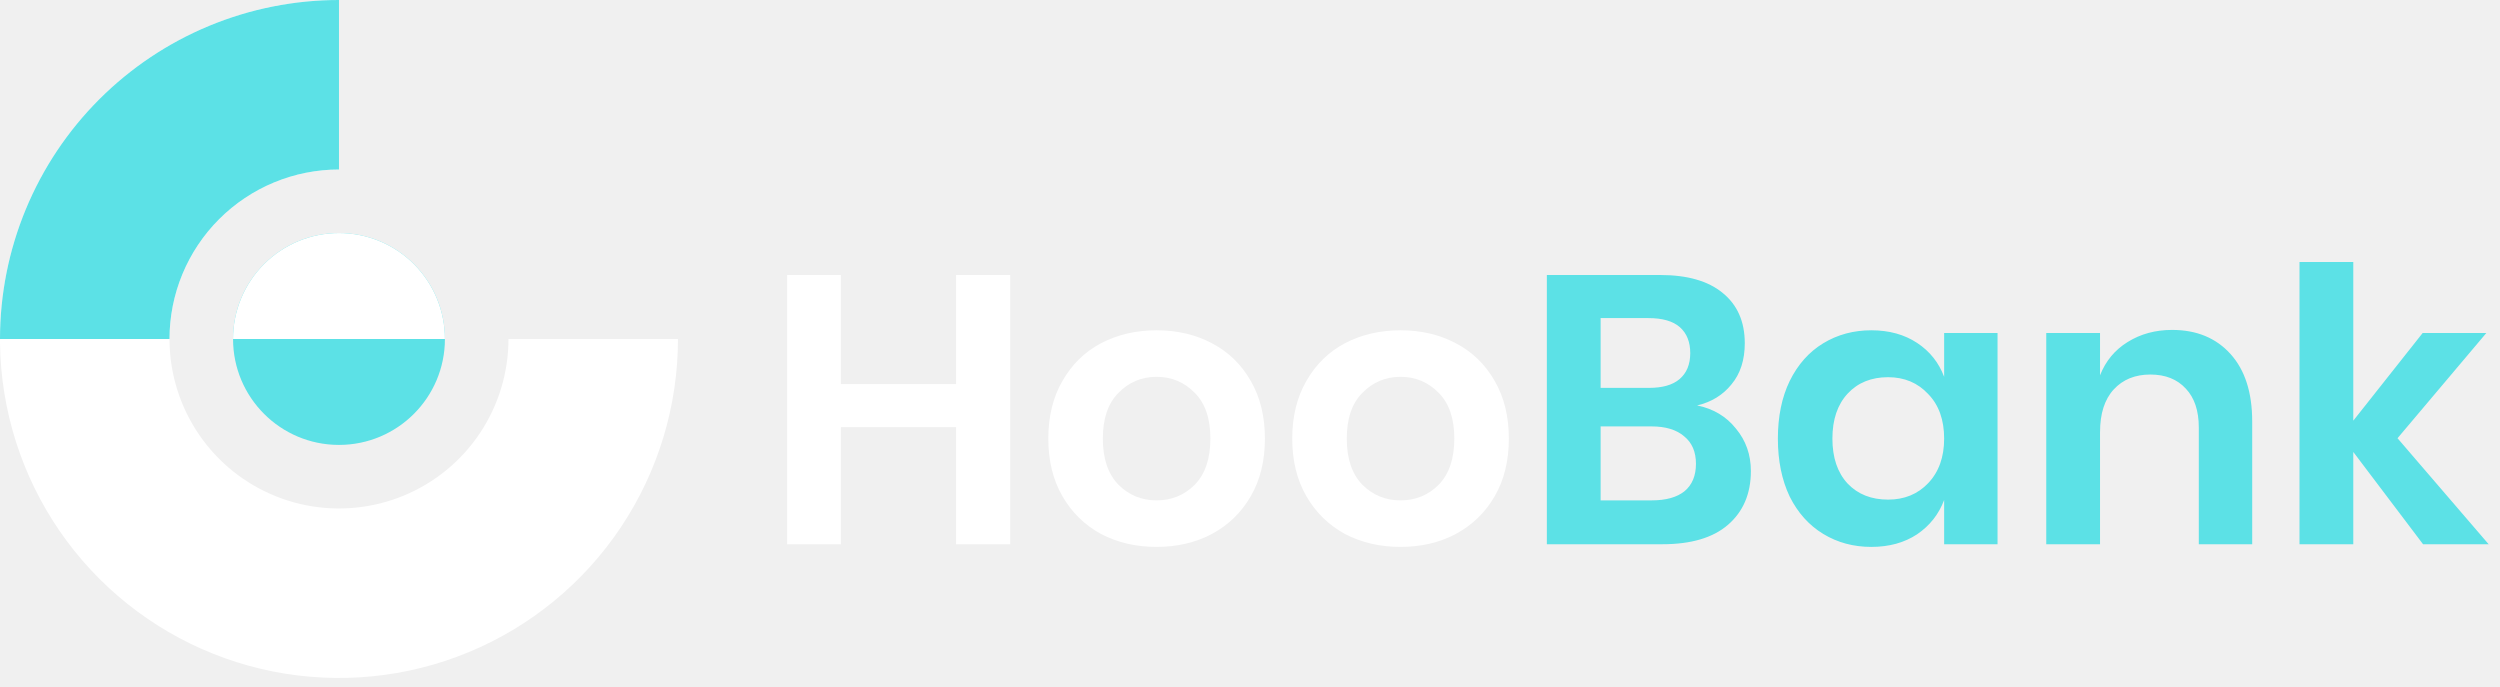
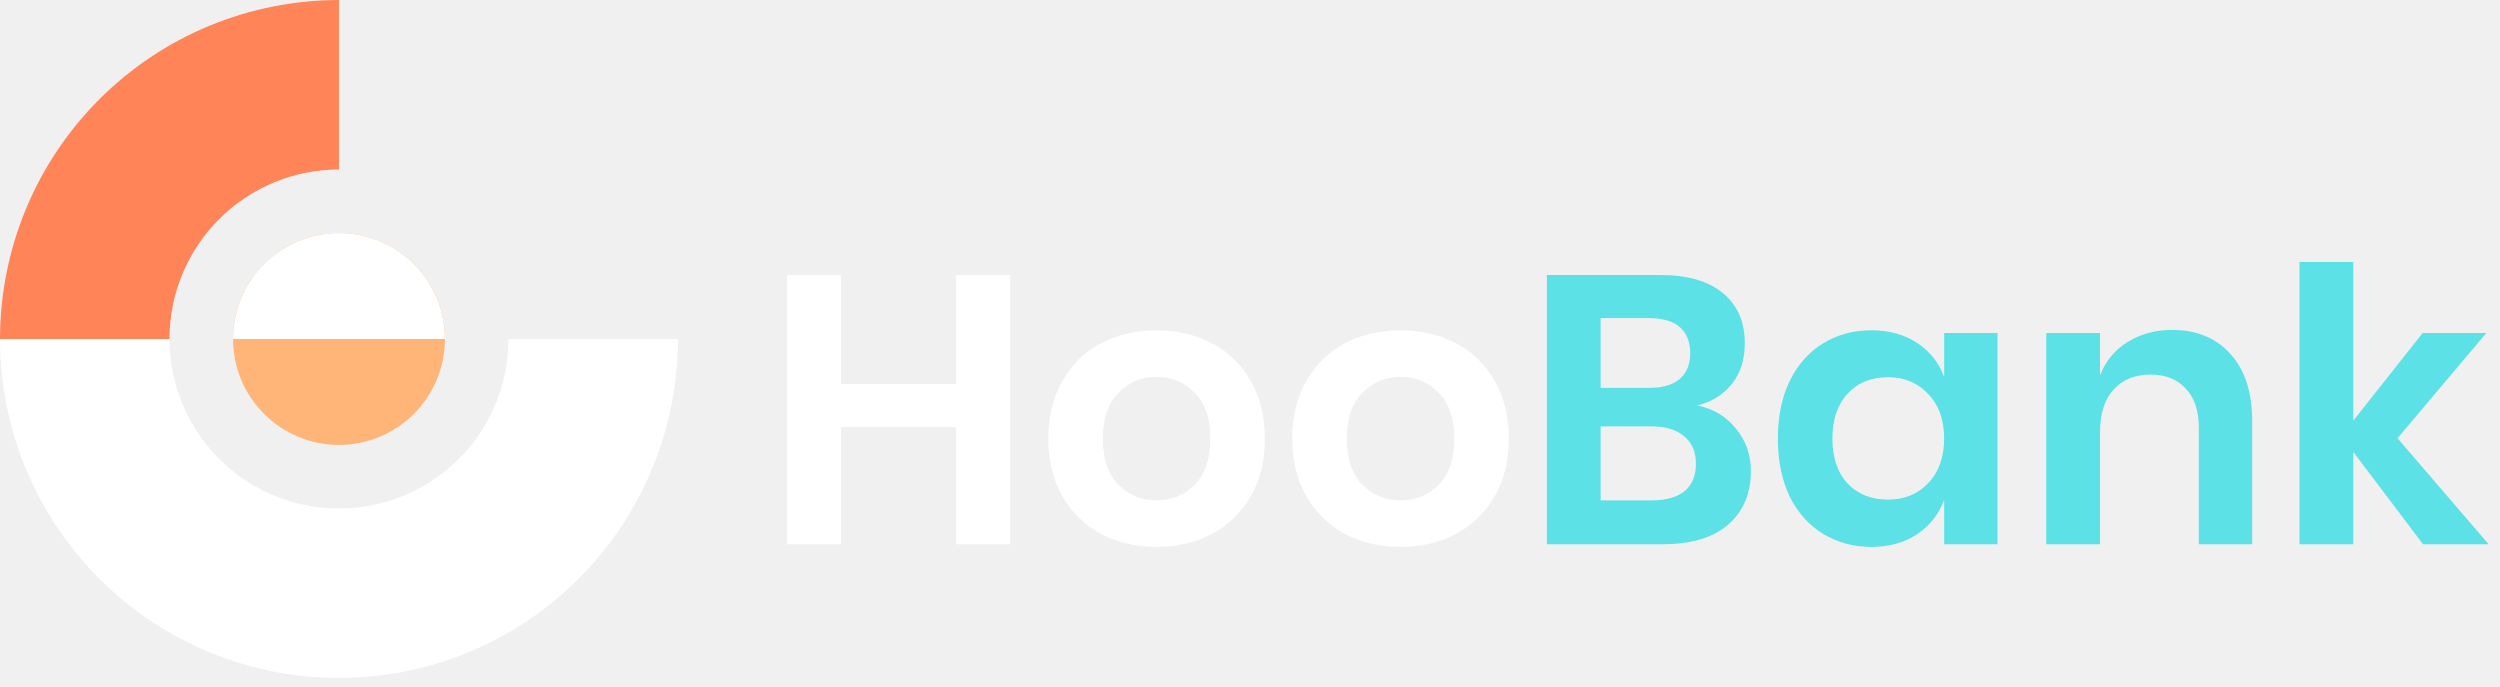
<svg xmlns="http://www.w3.org/2000/svg" width="266" height="73" viewBox="0 0 266 73" fill="none">
  <path d="M107.487 29.26V57.907H101.725V45.45H89.471V57.907H83.749V29.26H89.471V40.865H101.725V29.26H107.487ZM123.063 35.143C125.255 35.143 127.216 35.603 128.947 36.523C130.705 37.443 132.085 38.782 133.086 40.54C134.087 42.271 134.587 44.314 134.587 46.667C134.587 49.02 134.087 51.063 133.086 52.794C132.085 54.525 130.705 55.864 128.947 56.811C127.216 57.731 125.255 58.191 123.063 58.191C120.872 58.191 118.898 57.731 117.139 56.811C115.408 55.864 114.042 54.525 113.041 52.794C112.04 51.063 111.54 49.02 111.54 46.667C111.54 44.314 112.04 42.271 113.041 40.54C114.042 38.782 115.408 37.443 117.139 36.523C118.898 35.603 120.872 35.143 123.063 35.143ZM123.063 40.094C121.467 40.094 120.115 40.662 119.006 41.798C117.897 42.907 117.342 44.53 117.342 46.667C117.342 48.804 117.897 50.441 119.006 51.577C120.115 52.686 121.467 53.24 123.063 53.24C124.659 53.24 126.012 52.686 127.121 51.577C128.23 50.441 128.785 48.804 128.785 46.667C128.785 44.53 128.23 42.907 127.121 41.798C126.012 40.662 124.659 40.094 123.063 40.094ZM149.018 35.143C151.209 35.143 153.17 35.603 154.901 36.523C156.66 37.443 158.039 38.782 159.04 40.54C160.041 42.271 160.542 44.314 160.542 46.667C160.542 49.02 160.041 51.063 159.04 52.794C158.039 54.525 156.66 55.864 154.901 56.811C153.17 57.731 151.209 58.191 149.018 58.191C146.827 58.191 144.852 57.731 143.094 56.811C141.363 55.864 139.996 54.525 138.996 52.794C137.995 51.063 137.494 49.02 137.494 46.667C137.494 44.314 137.995 42.271 138.996 40.54C139.996 38.782 141.363 37.443 143.094 36.523C144.852 35.603 146.827 35.143 149.018 35.143ZM149.018 40.094C147.422 40.094 146.069 40.662 144.96 41.798C143.851 42.907 143.297 44.53 143.297 46.667C143.297 48.804 143.851 50.441 144.96 51.577C146.069 52.686 147.422 53.24 149.018 53.24C150.614 53.24 151.966 52.686 153.076 51.577C154.185 50.441 154.739 48.804 154.739 46.667C154.739 44.53 154.185 42.907 153.076 41.798C151.966 40.662 150.614 40.094 149.018 40.094Z" fill="white" />
  <path d="M180.572 43.137C182.303 43.489 183.683 44.314 184.711 45.612C185.766 46.883 186.293 48.385 186.293 50.116C186.293 52.524 185.482 54.431 183.859 55.837C182.263 57.217 179.936 57.907 176.88 57.907H164.585V29.26H176.636C179.531 29.26 181.749 29.896 183.291 31.167C184.86 32.438 185.644 34.224 185.644 36.523C185.644 38.308 185.171 39.769 184.224 40.905C183.304 42.041 182.087 42.785 180.572 43.137ZM170.306 41.27H175.459C176.893 41.27 177.975 40.959 178.706 40.337C179.463 39.688 179.842 38.768 179.842 37.578C179.842 36.388 179.476 35.468 178.746 34.819C178.016 34.17 176.893 33.845 175.378 33.845H170.306V41.27ZM175.743 53.24C177.258 53.24 178.421 52.916 179.233 52.267C180.045 51.59 180.45 50.617 180.45 49.345C180.45 48.074 180.031 47.1 179.192 46.424C178.381 45.72 177.218 45.369 175.703 45.369H170.306V53.24H175.743ZM199.107 35.143C201 35.143 202.623 35.59 203.976 36.483C205.329 37.375 206.289 38.579 206.857 40.094V35.428H212.538V57.907H206.857V53.2C206.289 54.715 205.329 55.932 203.976 56.852C202.623 57.744 201 58.191 199.107 58.191C197.213 58.191 195.509 57.731 193.994 56.811C192.479 55.892 191.289 54.566 190.423 52.835C189.585 51.076 189.166 49.02 189.166 46.667C189.166 44.314 189.585 42.271 190.423 40.54C191.289 38.782 192.479 37.443 193.994 36.523C195.509 35.603 197.213 35.143 199.107 35.143ZM200.892 40.134C199.107 40.134 197.673 40.716 196.591 41.879C195.509 43.042 194.968 44.638 194.968 46.667C194.968 48.696 195.509 50.292 196.591 51.455C197.673 52.591 199.107 53.159 200.892 53.159C202.623 53.159 204.044 52.578 205.153 51.414C206.289 50.224 206.857 48.642 206.857 46.667C206.857 44.665 206.289 43.083 205.153 41.92C204.044 40.729 202.623 40.134 200.892 40.134ZM231.113 35.103C233.709 35.103 235.779 35.955 237.321 37.659C238.863 39.363 239.634 41.757 239.634 44.841V57.907H233.953V45.49C233.953 43.705 233.493 42.325 232.573 41.352C231.654 40.351 230.396 39.85 228.8 39.85C227.177 39.85 225.878 40.378 224.904 41.433C223.931 42.488 223.444 44.003 223.444 45.977V57.907H217.722V35.428H223.444V39.931C224.039 38.417 225.013 37.24 226.365 36.401C227.745 35.536 229.327 35.103 231.113 35.103ZM257.814 57.907L250.389 48.087V57.907H244.668V27.88H250.389V44.76L257.774 35.428H264.55L255.096 46.627L264.793 57.907H257.814Z" fill="#5CE1E6" />
  <path d="M36.068 0C28.934 -8.50666e-08 21.961 2.115 16.03 6.079C10.098 10.042 5.475 15.675 2.745 22.265C0.016 28.856 -0.699 36.108 0.693 43.104C2.085 50.101 5.52 56.527 10.564 61.572C15.608 66.616 22.035 70.051 29.031 71.443C36.028 72.834 43.28 72.12 49.87 69.39C56.461 66.66 62.094 62.037 66.057 56.106C70.02 50.175 72.136 43.201 72.136 36.068L54.102 36.068C54.102 39.635 53.044 43.121 51.062 46.087C49.081 49.053 46.264 51.364 42.969 52.729C39.674 54.094 36.048 54.451 32.55 53.755C29.051 53.059 25.838 51.342 23.316 48.82C20.794 46.298 19.076 43.084 18.38 39.586C17.685 36.088 18.042 32.462 19.407 29.166C20.772 25.871 23.083 23.055 26.049 21.073C29.014 19.092 32.501 18.034 36.068 18.034L36.068 0Z" fill="white" />
-   <path d="M36.068 0C31.331 -5.64821e-08 26.641 0.933 22.265 2.745C17.889 4.558 13.913 7.215 10.564 10.564C7.215 13.913 4.558 17.889 2.745 22.265C0.933 26.641 -7.1519e-07 31.331 0 36.068L18.034 36.068C18.034 33.7 18.5 31.355 19.407 29.166C20.313 26.979 21.641 24.991 23.316 23.316C24.991 21.641 26.979 20.313 29.166 19.407C31.355 18.5 33.7 18.034 36.068 18.034L36.068 0Z" fill="#5CE1E6" />
-   <circle cx="36.068" cy="36.068" r="11.271" fill="#5CE1E6" />
+   <path d="M36.068 0C31.331 -5.64821e-08 26.641 0.933 22.265 2.745C17.889 4.558 13.913 7.215 10.564 10.564C7.215 13.913 4.558 17.889 2.745 22.265C0.933 26.641 -7.1519e-07 31.331 0 36.068L18.034 36.068C18.034 33.7 18.5 31.355 19.407 29.166C20.313 26.979 21.641 24.991 23.316 23.316C24.991 21.641 26.979 20.313 29.166 19.407C31.355 18.5 33.7 18.034 36.068 18.034L36.068 0Z" fill="#FF8559" />
+   <circle cx="36.068" cy="36.068" r="11.271" fill="#FFB578" />
  <path d="M47.339 36.068C47.339 34.588 47.047 33.122 46.481 31.755C45.915 30.387 45.084 29.145 44.038 28.098C42.991 27.051 41.749 26.221 40.381 25.655C39.014 25.088 37.548 24.797 36.068 24.797C34.588 24.797 33.122 25.088 31.755 25.655C30.387 26.221 29.145 27.051 28.098 28.098C27.051 29.145 26.221 30.387 25.655 31.755C25.088 33.122 24.797 34.588 24.797 36.068L36.068 36.068H47.339Z" fill="white" />
</svg>
